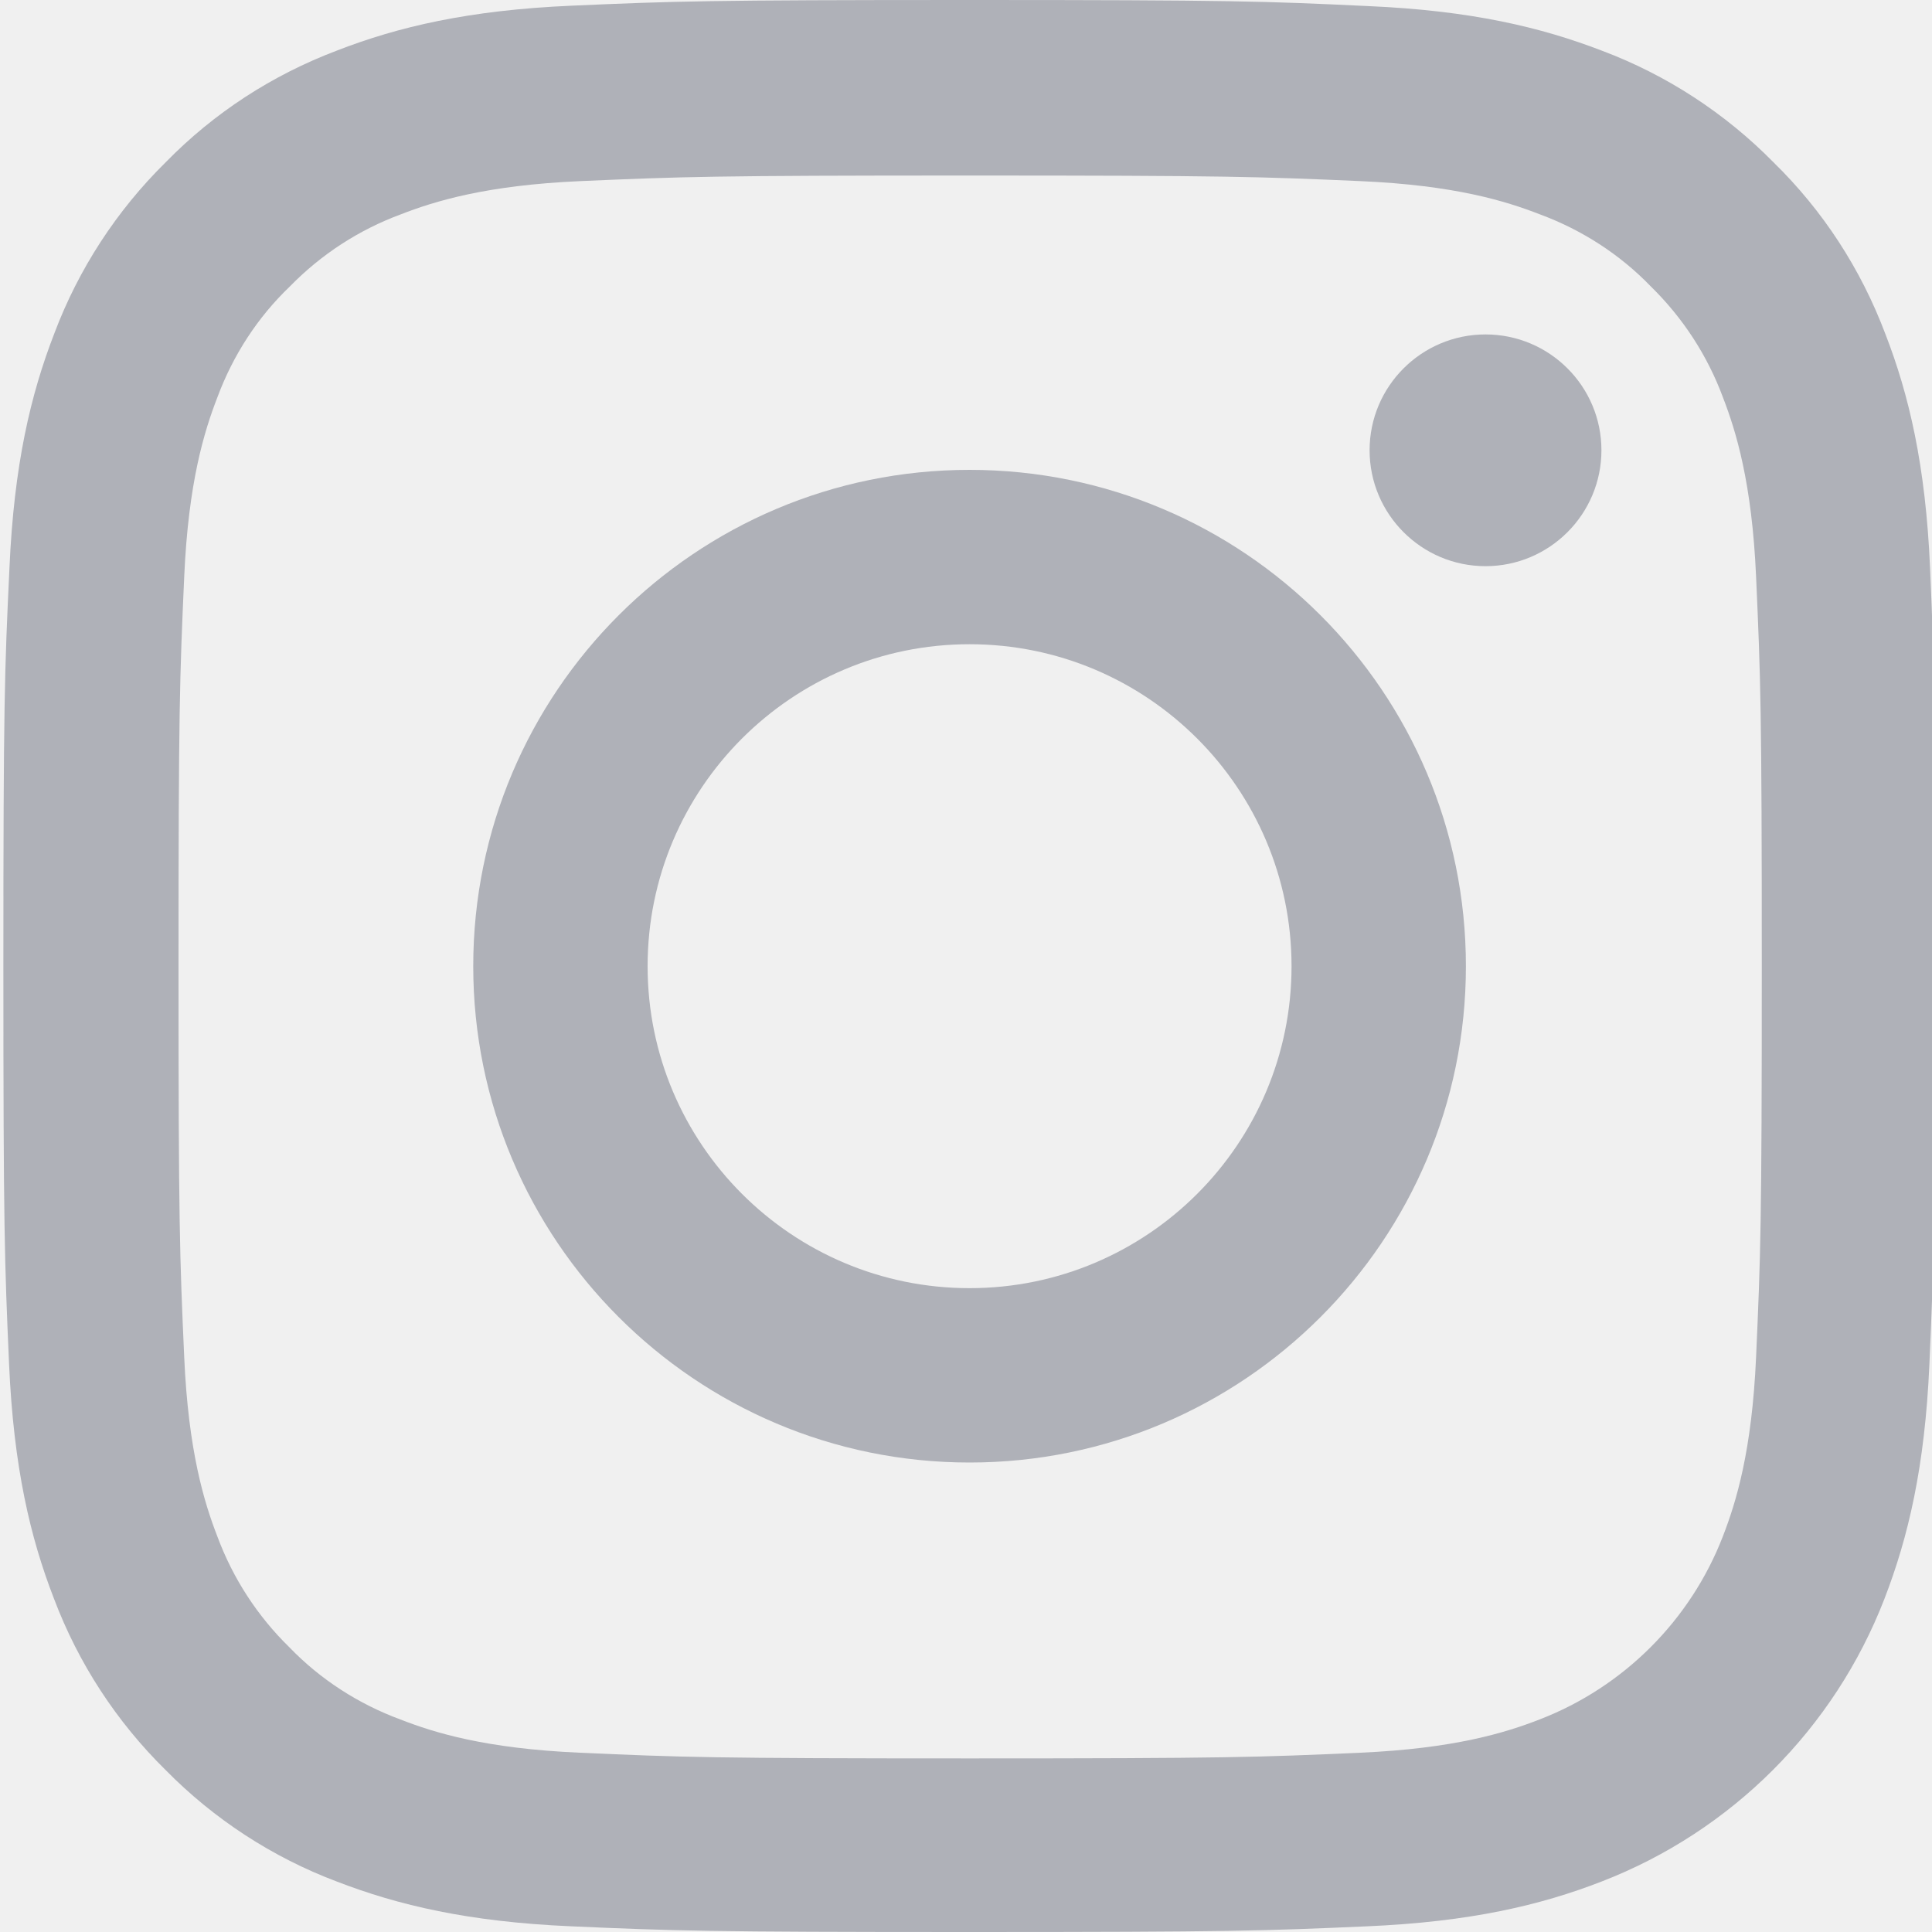
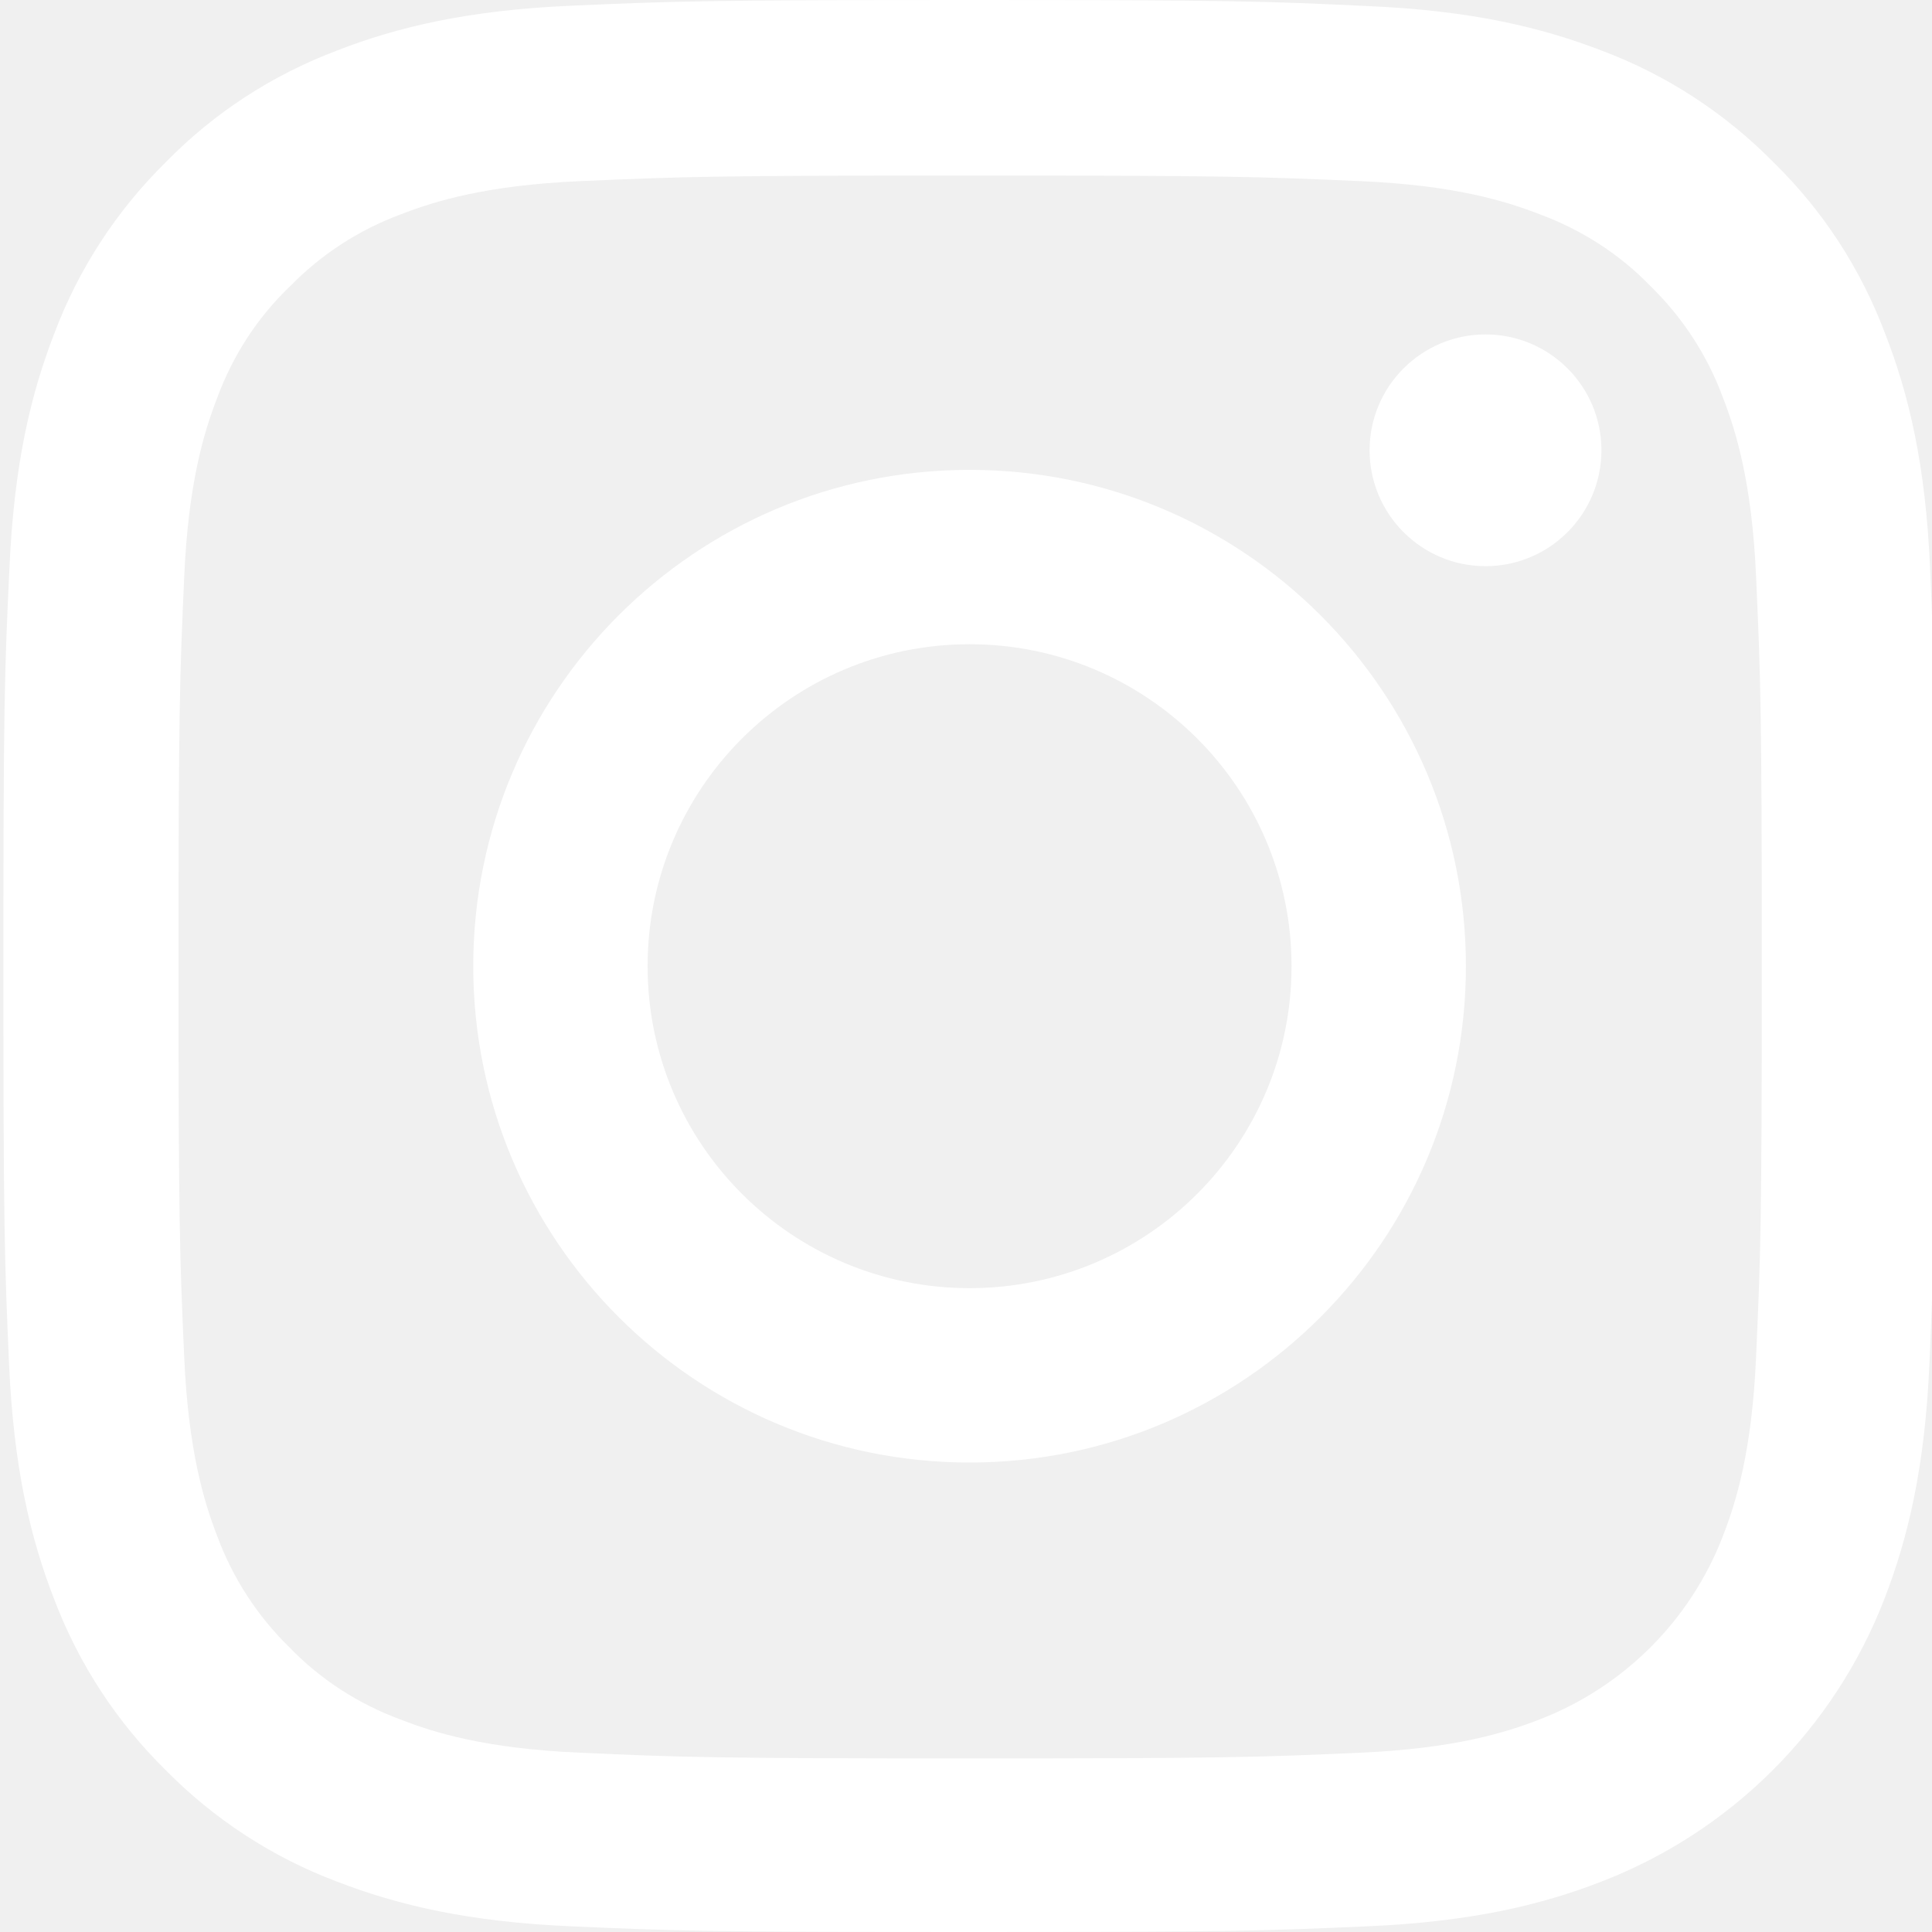
<svg xmlns="http://www.w3.org/2000/svg" width="20" height="20" viewBox="0 0 20 20" fill="none">
-   <g clip-path="url(#clip0_1_6338)">
-     <path d="M19.98 5.88C19.934 4.817 19.762 4.087 19.516 3.454C19.262 2.782 18.871 2.18 18.359 1.68C17.859 1.172 17.253 0.777 16.589 0.527C15.952 0.281 15.226 0.109 14.163 0.063C13.092 0.012 12.752 0 10.037 0C7.322 0 6.982 0.012 5.915 0.059C4.853 0.105 4.122 0.277 3.489 0.523C2.817 0.777 2.215 1.168 1.715 1.68C1.207 2.18 0.813 2.786 0.563 3.45C0.316 4.087 0.145 4.813 0.098 5.876C0.047 6.947 0.035 7.287 0.035 10.002C0.035 12.717 0.047 13.057 0.094 14.124C0.141 15.187 0.313 15.917 0.559 16.55C0.813 17.222 1.207 17.824 1.715 18.324C2.215 18.832 2.821 19.227 3.485 19.477C4.122 19.723 4.849 19.895 5.911 19.941C6.978 19.988 7.318 20 10.033 20C12.749 20 13.088 19.988 14.155 19.941C15.218 19.895 15.948 19.723 16.581 19.477C17.925 18.957 18.988 17.894 19.508 16.55C19.754 15.913 19.926 15.187 19.973 14.124C20.02 13.057 20.031 12.717 20.031 10.002C20.031 7.287 20.027 6.947 19.98 5.88ZM18.179 14.046C18.136 15.023 17.972 15.55 17.836 15.902C17.5 16.773 16.808 17.464 15.937 17.8C15.585 17.937 15.054 18.101 14.081 18.144C13.026 18.191 12.71 18.203 10.041 18.203C7.373 18.203 7.052 18.191 6.001 18.144C5.024 18.101 4.497 17.937 4.145 17.8C3.712 17.64 3.317 17.386 2.997 17.054C2.665 16.73 2.411 16.339 2.25 15.905C2.114 15.554 1.95 15.023 1.907 14.05C1.86 12.995 1.848 12.678 1.848 10.01C1.848 7.341 1.86 7.021 1.907 5.97C1.95 4.993 2.114 4.466 2.25 4.114C2.411 3.68 2.665 3.286 3.001 2.965C3.325 2.633 3.716 2.379 4.149 2.219C4.501 2.082 5.032 1.918 6.005 1.875C7.06 1.829 7.377 1.817 10.045 1.817C12.717 1.817 13.034 1.829 14.085 1.875C15.062 1.918 15.589 2.082 15.941 2.219C16.374 2.379 16.769 2.633 17.089 2.965C17.421 3.29 17.675 3.68 17.836 4.114C17.972 4.466 18.136 4.997 18.179 5.97C18.226 7.025 18.238 7.341 18.238 10.01C18.238 12.678 18.226 12.991 18.179 14.046Z" fill="#AFB1B8" />
-     <path d="M10.037 4.864C7.201 4.864 4.899 7.165 4.899 10.002C4.899 12.838 7.201 15.14 10.037 15.14C12.874 15.14 15.175 12.838 15.175 10.002C15.175 7.165 12.874 4.864 10.037 4.864ZM10.037 13.335C8.197 13.335 6.704 11.842 6.704 10.002C6.704 8.162 8.197 6.669 10.037 6.669C11.877 6.669 13.37 8.162 13.37 10.002C13.37 11.842 11.877 13.335 10.037 13.335Z" fill="#AFB1B8" />
-     <path d="M16.578 4.661C16.578 5.323 16.04 5.861 15.378 5.861C14.716 5.861 14.178 5.323 14.178 4.661C14.178 3.999 14.716 3.462 15.378 3.462C16.04 3.462 16.578 3.999 16.578 4.661Z" fill="#AFB1B8" />
+   <g id="instagram 2" clip-path="url(#clip0_501_23)">
+     <path id="Vector" d="M19.98 5.88C19.934 4.817 19.762 4.087 19.515 3.454C19.262 2.782 18.871 2.18 18.359 1.68C17.859 1.172 17.253 0.777 16.589 0.527C15.952 0.281 15.226 0.109 14.163 0.063C13.092 0.012 12.752 0 10.037 0C7.322 0 6.982 0.012 5.915 0.059C4.853 0.105 4.122 0.277 3.489 0.523C2.817 0.777 2.215 1.168 1.715 1.68C1.207 2.18 0.813 2.786 0.563 3.45C0.316 4.087 0.145 4.813 0.098 5.876C0.047 6.947 0.035 7.287 0.035 10.002C0.035 12.717 0.047 13.057 0.094 14.124C0.141 15.187 0.313 15.917 0.559 16.55C0.813 17.222 1.207 17.824 1.715 18.324C2.215 18.832 2.821 19.227 3.485 19.477C4.122 19.723 4.849 19.895 5.911 19.941C6.978 19.988 7.318 20 10.033 20C12.749 20 13.088 19.988 14.155 19.941C15.218 19.895 15.948 19.723 16.581 19.477C17.925 18.957 18.988 17.894 19.508 16.55C19.754 15.913 19.926 15.187 19.973 14.124C20.02 13.057 20.031 12.717 20.031 10.002C20.031 7.287 20.027 6.947 19.98 5.88ZM18.179 14.046C18.136 15.023 17.972 15.55 17.835 15.902C17.5 16.773 16.808 17.464 15.937 17.8C15.585 17.937 15.054 18.101 14.081 18.144C13.026 18.191 12.71 18.203 10.041 18.203C7.373 18.203 7.052 18.191 6.001 18.144C5.024 18.101 4.497 17.937 4.145 17.8C3.712 17.64 3.317 17.386 2.997 17.054C2.665 16.73 2.411 16.339 2.25 15.905C2.114 15.554 1.95 15.023 1.907 14.05C1.86 12.995 1.848 12.678 1.848 10.01C1.848 7.341 1.86 7.021 1.907 5.97C1.95 4.993 2.114 4.466 2.25 4.114C2.411 3.68 2.665 3.286 3.001 2.965C3.325 2.633 3.716 2.379 4.149 2.219C4.501 2.082 5.032 1.918 6.005 1.875C7.06 1.829 7.376 1.817 10.045 1.817C12.717 1.817 13.034 1.829 14.085 1.875C15.062 1.918 15.589 2.082 15.941 2.219C16.374 2.379 16.769 2.633 17.089 2.965C17.421 3.29 17.675 3.68 17.835 4.114C17.972 4.466 18.136 4.997 18.179 5.97C18.226 7.025 18.238 7.341 18.238 10.01C18.238 12.678 18.226 12.991 18.179 14.046Z" fill="white" />
+     <path id="Vector_2" d="M10.037 4.864C7.201 4.864 4.899 7.165 4.899 10.002C4.899 12.838 7.201 15.14 10.037 15.14C12.874 15.14 15.175 12.838 15.175 10.002C15.175 7.165 12.874 4.864 10.037 4.864ZM10.037 13.335C8.197 13.335 6.704 11.842 6.704 10.002C6.704 8.162 8.197 6.669 10.037 6.669C11.877 6.669 13.37 8.162 13.37 10.002C13.37 11.842 11.877 13.335 10.037 13.335Z" fill="white" />
+     <path id="Vector_3" d="M16.578 4.661C16.578 5.323 16.041 5.861 15.378 5.861C14.716 5.861 14.178 5.323 14.178 4.661C14.178 3.999 14.716 3.462 15.378 3.462C16.041 3.462 16.578 3.999 16.578 4.661Z" fill="white" />
  </g>
  <defs>
-     <clipPath id="clip0_1_6338">
+     <clipPath id="clip0_501_23">
      <rect width="20" height="20" fill="white" />
    </clipPath>
  </defs>
</svg>
